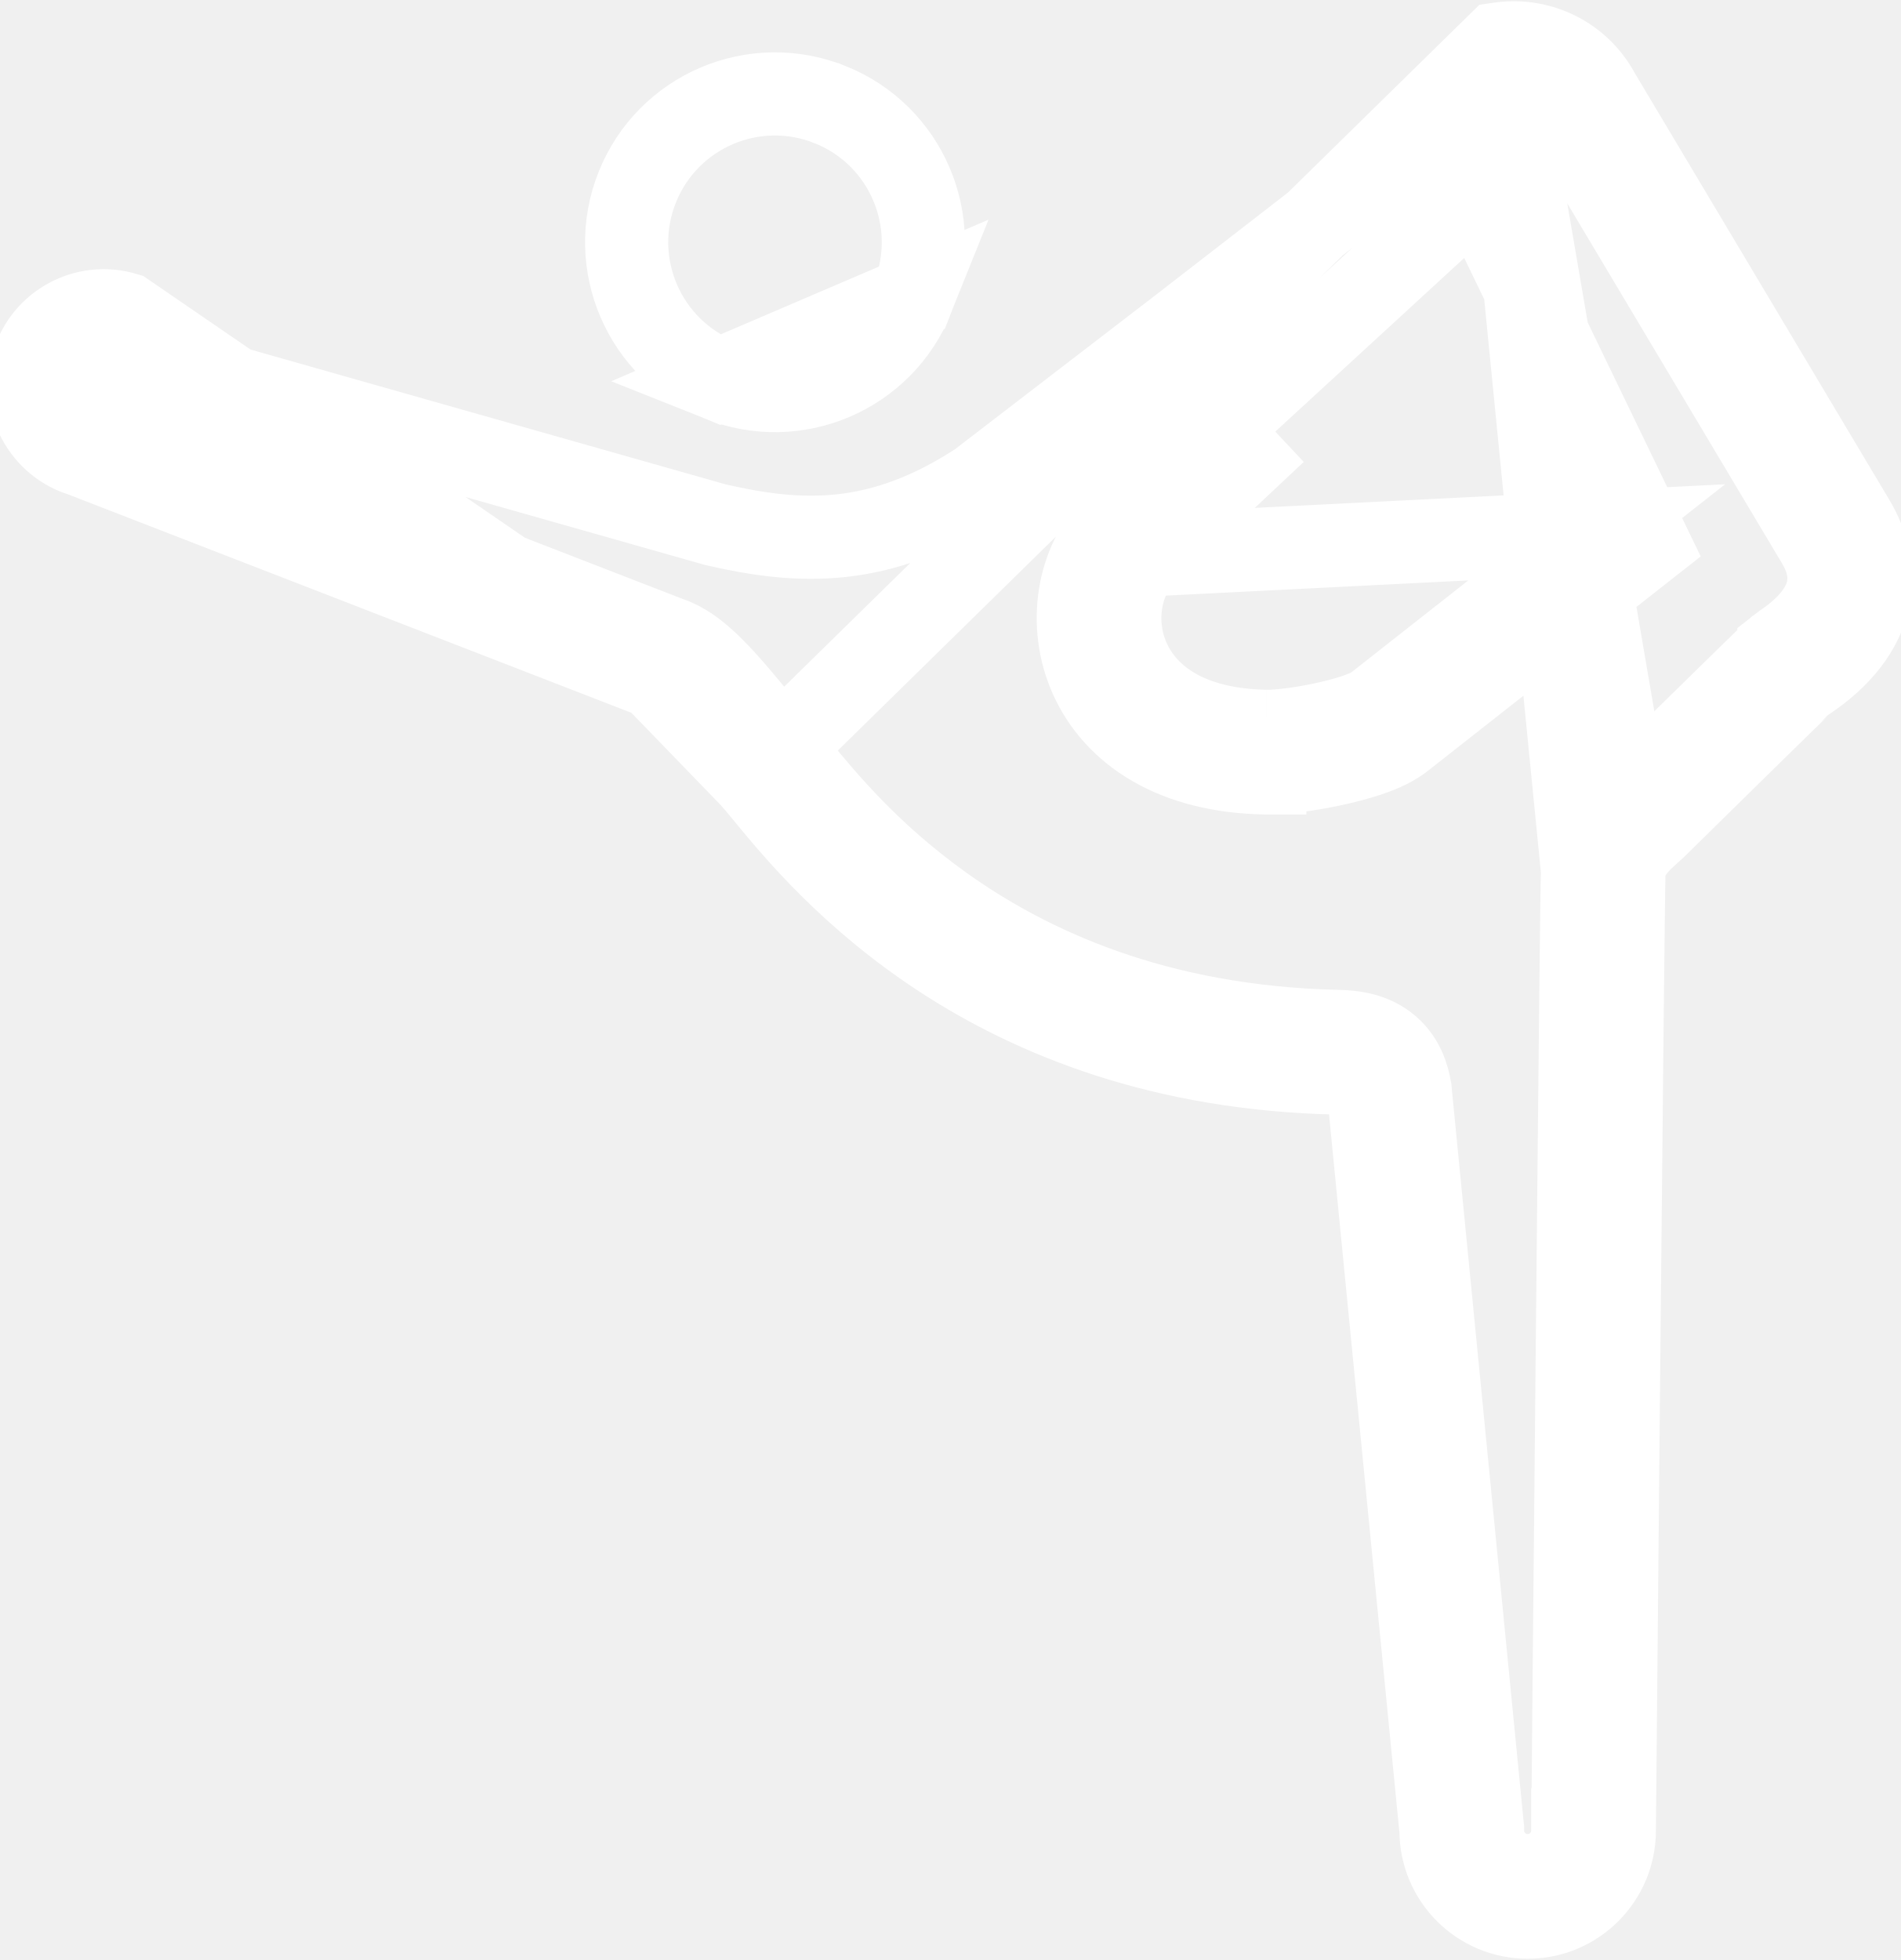
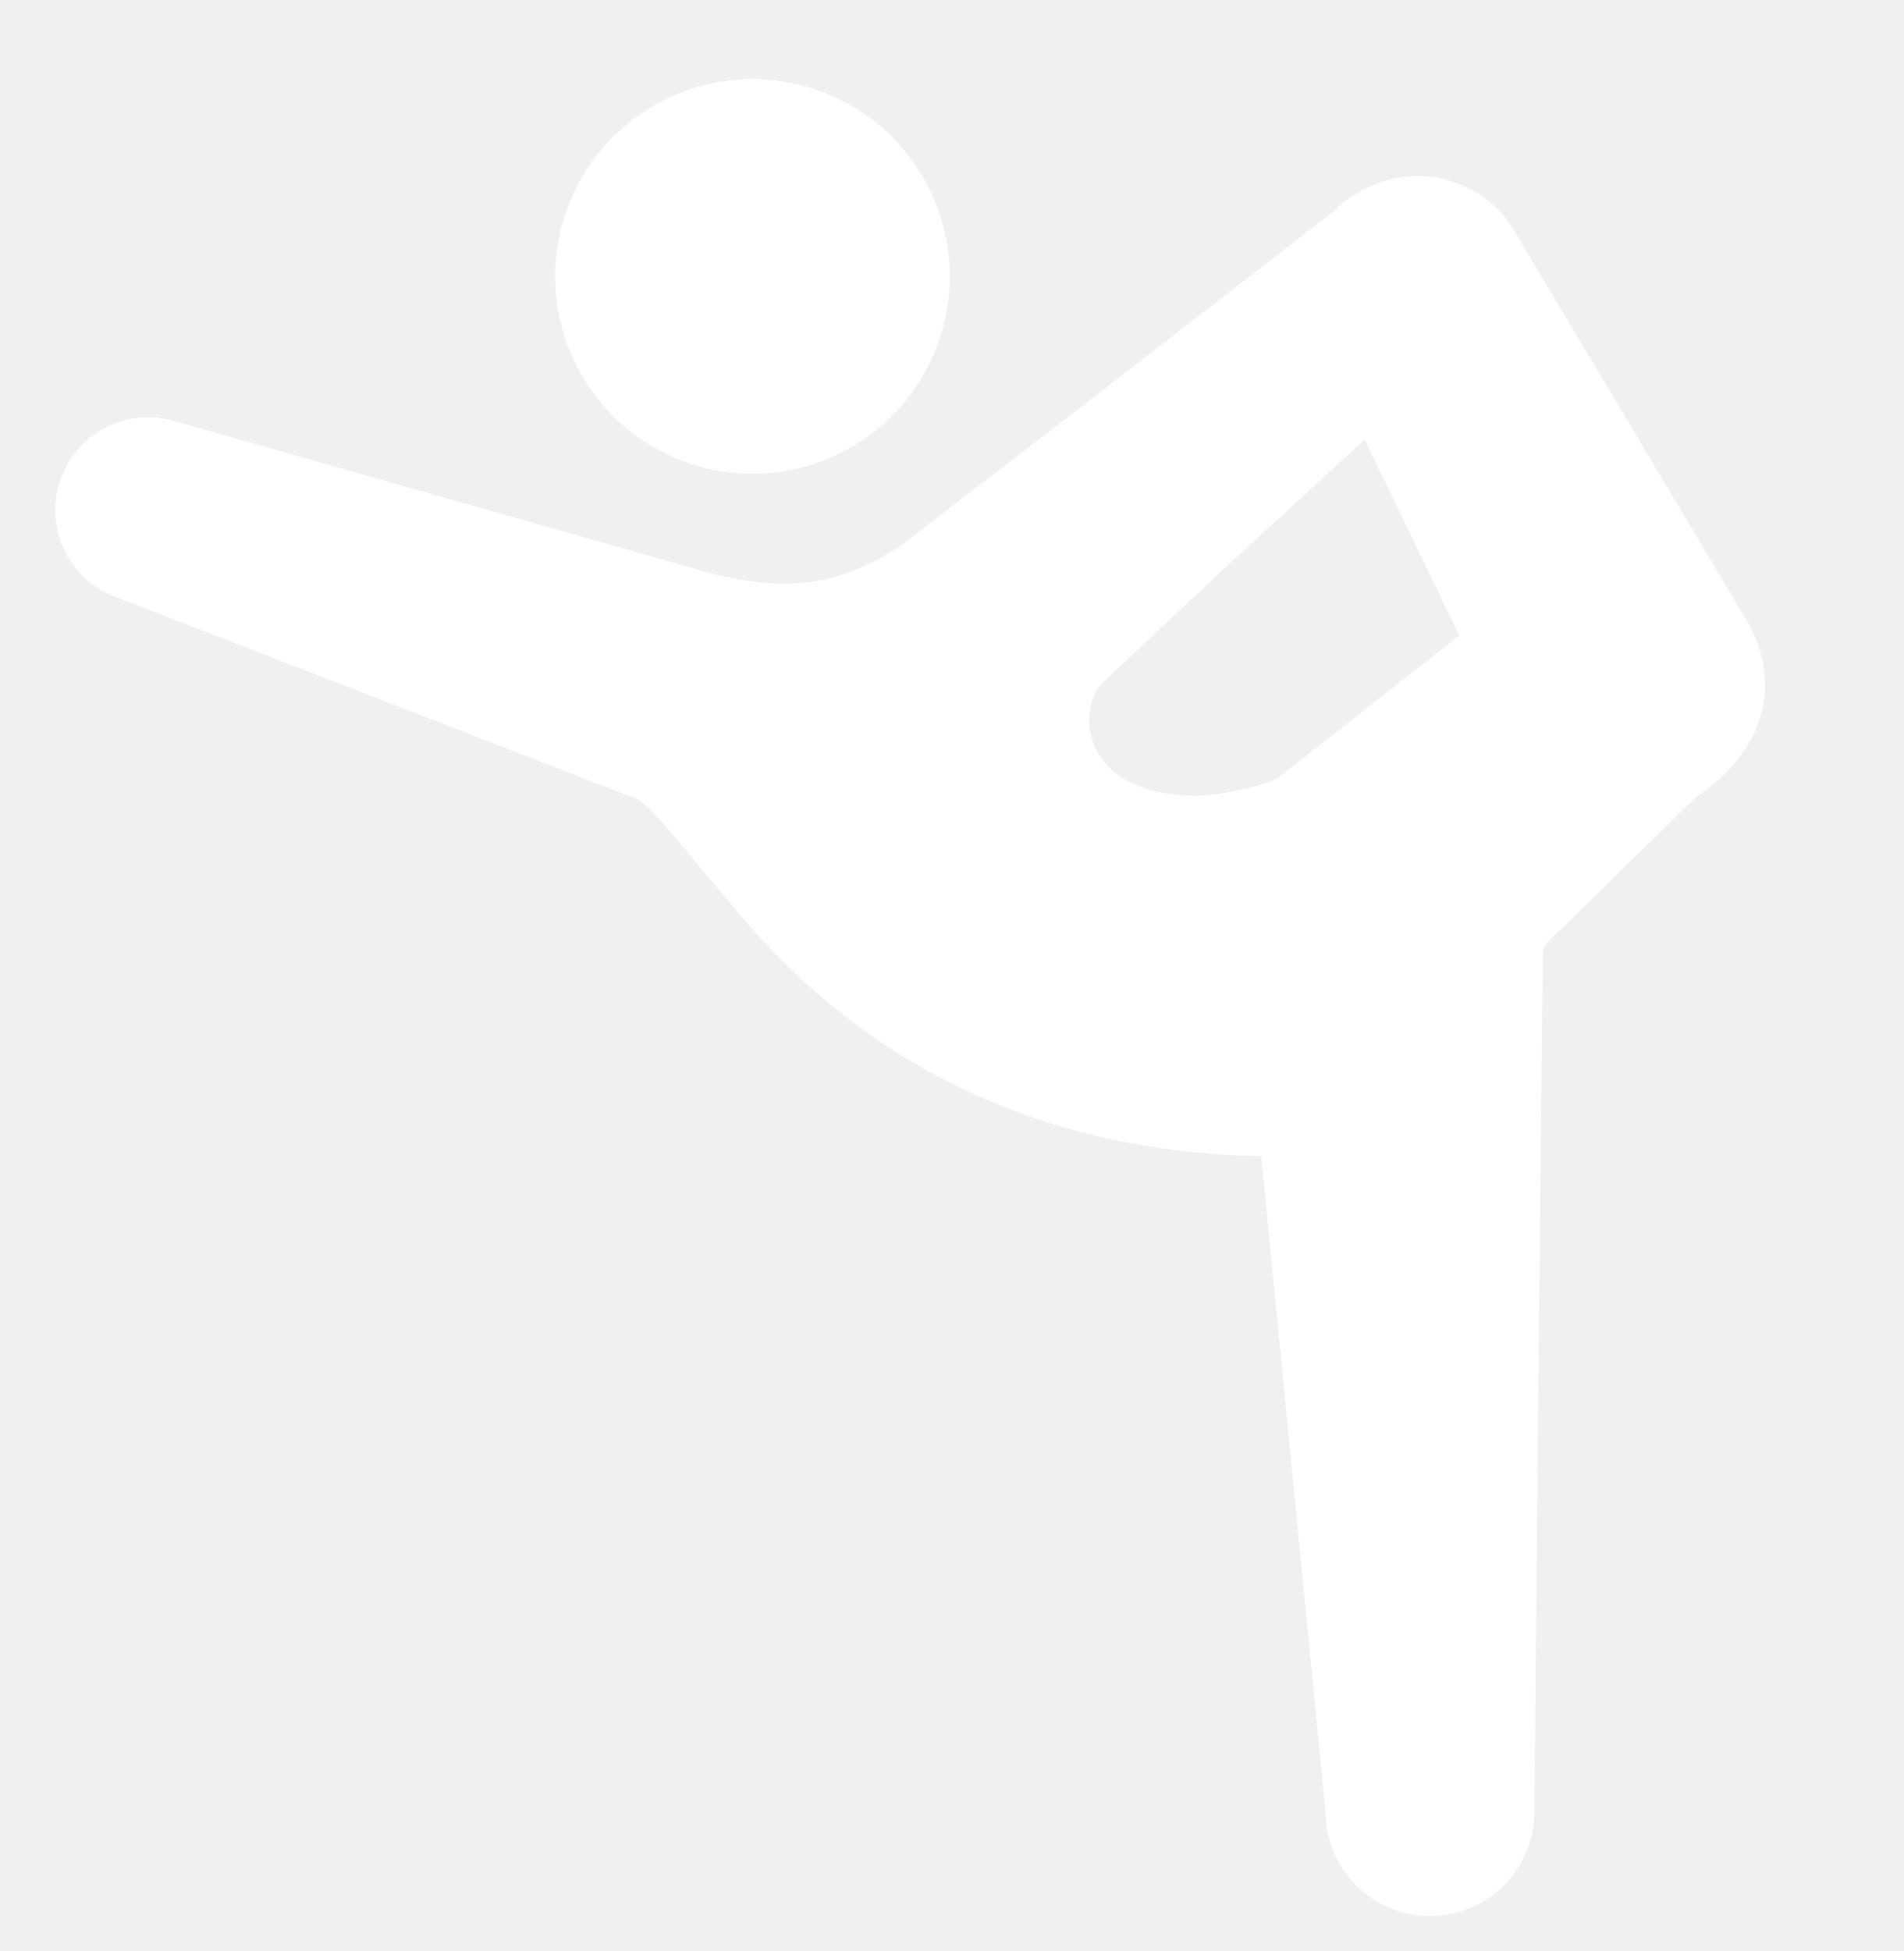
- <svg xmlns="http://www.w3.org/2000/svg" width="32" height="33" viewBox="0 0 32 33" fill="none">
-   <path d="M12.653 13.083C12.716 13.153 12.796 13.249 12.892 13.366L12.892 13.366C13.878 14.564 16.652 17.934 22.509 18.066C22.904 18.075 23.002 18.174 23.051 18.445L24.264 30.82C24.264 31.626 24.917 32.279 25.724 32.279C26.529 32.279 27.183 31.626 27.183 30.82M12.653 13.083L25.238 0.74C25.245 0.739 25.253 0.738 25.26 0.737L25.26 0.737L25.26 0.737C25.268 0.736 25.275 0.734 25.283 0.734C25.93 0.651 26.59 0.964 26.916 1.572L31.204 8.76C31.703 9.581 31.644 10.628 30.395 11.455C30.351 11.484 27.871 13.925 27.871 13.925C27.576 14.188 27.367 14.376 27.345 14.708M12.653 13.083C12.521 12.937 12.373 12.757 12.219 12.569C11.802 12.06 11.338 11.495 11.028 11.404M12.653 13.083L11.028 11.404M27.183 30.82C27.183 30.82 27.327 14.978 27.345 14.708M27.183 30.82L26.483 30.813V30.82C26.483 31.239 26.143 31.579 25.724 31.579C25.304 31.579 24.964 31.239 24.964 30.82V30.785L24.96 30.751L23.747 18.377L23.745 18.349L23.74 18.321C23.707 18.142 23.63 17.822 23.329 17.597C23.061 17.396 22.742 17.371 22.525 17.366L22.525 17.366C19.467 17.297 17.316 16.304 15.846 15.249C14.639 14.382 13.901 13.488 13.448 12.939C13.341 12.81 13.251 12.701 13.174 12.615L13.173 12.614C13.064 12.493 12.938 12.341 12.794 12.165C12.783 12.152 12.771 12.138 12.759 12.123C12.629 11.964 12.487 11.791 12.345 11.628C12.193 11.452 12.027 11.272 11.861 11.123C11.721 10.996 11.511 10.826 11.261 10.744L1.642 7.015L1.616 7.005L1.591 6.997C1.303 6.911 1.14 6.607 1.226 6.319L1.226 6.319C1.312 6.032 1.616 5.869 1.903 5.955L1.903 5.955L1.914 5.959L12.029 8.829L12.046 8.834L12.064 8.838C12.745 8.994 13.437 9.098 14.172 9.018C14.916 8.936 15.658 8.671 16.457 8.154L16.481 8.139L16.504 8.121L19.935 5.485L19.937 5.483L24.653 1.831L24.706 1.79L24.75 1.74C24.791 1.693 24.9 1.612 25.052 1.53L25.052 1.53C25.104 1.502 25.159 1.479 25.218 1.46L25.218 1.461L25.221 1.46C25.222 1.46 25.223 1.459 25.225 1.459L25.233 1.457L25.246 1.453C25.252 1.452 25.259 1.45 25.267 1.448C25.294 1.442 25.318 1.437 25.339 1.433M27.183 30.82C26.483 30.813 26.483 30.813 26.483 30.813L26.483 30.812L26.483 30.81L26.483 30.802L26.484 30.768L26.485 30.635L26.49 30.132L26.506 28.334C26.52 26.844 26.538 24.856 26.558 22.858C26.596 18.899 26.636 14.843 26.647 14.663M27.345 14.708L26.647 14.663M27.345 14.708L26.647 14.662C26.647 14.662 26.647 14.662 26.647 14.663M25.339 1.433L26.647 14.663M25.339 1.433C25.343 1.432 25.346 1.432 25.349 1.431C25.355 1.431 25.36 1.43 25.365 1.429L25.372 1.428C25.742 1.381 26.116 1.561 26.3 1.903L26.307 1.917L26.315 1.931L30.603 9.119L30.603 9.119L30.606 9.124C30.781 9.412 30.832 9.693 30.773 9.947C30.715 10.199 30.523 10.531 30.008 10.872C29.98 10.891 29.958 10.908 29.953 10.912L29.953 10.913C29.944 10.92 29.937 10.926 29.933 10.93C29.924 10.937 29.916 10.944 29.912 10.948C29.901 10.958 29.89 10.969 29.878 10.979C29.855 11.001 29.824 11.031 29.788 11.066C29.714 11.137 29.613 11.236 29.493 11.352C29.254 11.586 28.939 11.894 28.626 12.201C28.313 12.508 28.002 12.815 27.768 13.044L27.487 13.321L27.408 13.399L27.393 13.414L25.339 1.433ZM11.028 11.404L1.389 7.667C0.731 7.469 0.358 6.774 0.556 6.117C0.754 5.459 1.448 5.087 2.106 5.285L11.028 11.404ZM15.368 5.007L15.368 5.007C15.881 3.727 15.258 2.273 13.978 1.761L13.977 1.761C12.697 1.248 11.244 1.87 10.731 3.151C10.219 4.431 10.841 5.884 12.122 6.397L15.368 5.007ZM15.368 5.007C14.856 6.287 13.402 6.909 12.122 6.397L15.368 5.007ZM21.307 13.013C21.611 13.018 22.056 12.955 22.442 12.872C22.642 12.829 22.846 12.776 23.028 12.716C23.192 12.661 23.403 12.58 23.57 12.459L23.581 12.451L23.592 12.443L27.319 9.514L27.762 9.166L27.517 8.659L25.286 4.039L24.876 3.19L24.182 3.828L21 6.752L21 6.752L20.995 6.757L18.781 8.836L18.773 8.843L18.765 8.851C18.143 9.473 17.975 10.522 18.367 11.398C18.79 12.341 19.791 12.988 21.307 13.013ZM21.307 13.013C21.307 13.013 21.307 13.013 21.307 13.013L21.319 12.313M21.307 13.013C21.308 13.013 21.308 13.013 21.308 13.013L21.319 12.313M21.319 12.313C18.691 12.271 18.466 10.141 19.26 9.346M21.319 12.313C21.767 12.321 22.858 12.11 23.16 11.892L26.886 8.963L19.26 9.346M19.26 9.346L21.474 7.267L19.26 9.346ZM25.218 1.46C25.218 1.46 25.218 1.46 25.218 1.46L25.218 1.46Z" stroke="white" stroke-width="1.4" />
+ <svg xmlns="http://www.w3.org/2000/svg" width="40" height="41" viewBox="0 0 40 41" fill="none">
+   <path d="M14.479 9.145C16.32 9.882 18.412 8.987 19.149 7.145C19.887 5.304 18.991 3.212 17.149 2.475C15.307 1.737 13.217 2.633 12.479 4.475C11.742 6.317 12.636 8.407 14.479 9.145Z" fill="white" stroke="white" stroke-width="1.108" />
+   <path d="M36.212 13.286L31.395 5.21C31.028 4.526 30.286 4.175 29.559 4.268C29.542 4.269 29.525 4.273 29.509 4.274C29.456 4.283 29.401 4.295 29.348 4.308C29.316 4.316 29.284 4.323 29.253 4.333C29.142 4.368 29.033 4.412 28.927 4.469C28.731 4.575 28.509 4.72 28.37 4.878L23.071 8.982L19.216 11.945C17.596 12.992 16.342 12.941 14.882 12.607L3.517 9.382C2.778 9.159 1.998 9.577 1.776 10.316C1.554 11.055 1.972 11.835 2.711 12.058L13.543 16.257C14.019 16.396 14.82 17.535 15.368 18.143C16.169 19.034 19.22 23.579 26.442 23.742C26.886 23.752 26.996 23.863 27.051 24.168L28.414 38.072C28.414 38.978 29.148 39.712 30.054 39.712C30.959 39.712 31.694 38.978 31.694 38.072C31.694 38.072 31.856 20.273 31.877 19.97C31.901 19.596 32.135 19.385 32.467 19.089C32.467 19.089 35.254 16.346 35.303 16.314C36.707 15.385 36.773 14.208 36.212 13.286ZM27.174 16.805C26.835 17.05 25.609 17.287 25.105 17.278C22.152 17.23 21.899 14.837 22.792 13.944L25.279 11.609L28.855 8.323L31.361 13.514L27.174 16.805Z" fill="white" stroke="white" stroke-width="1.108" />
</svg>
